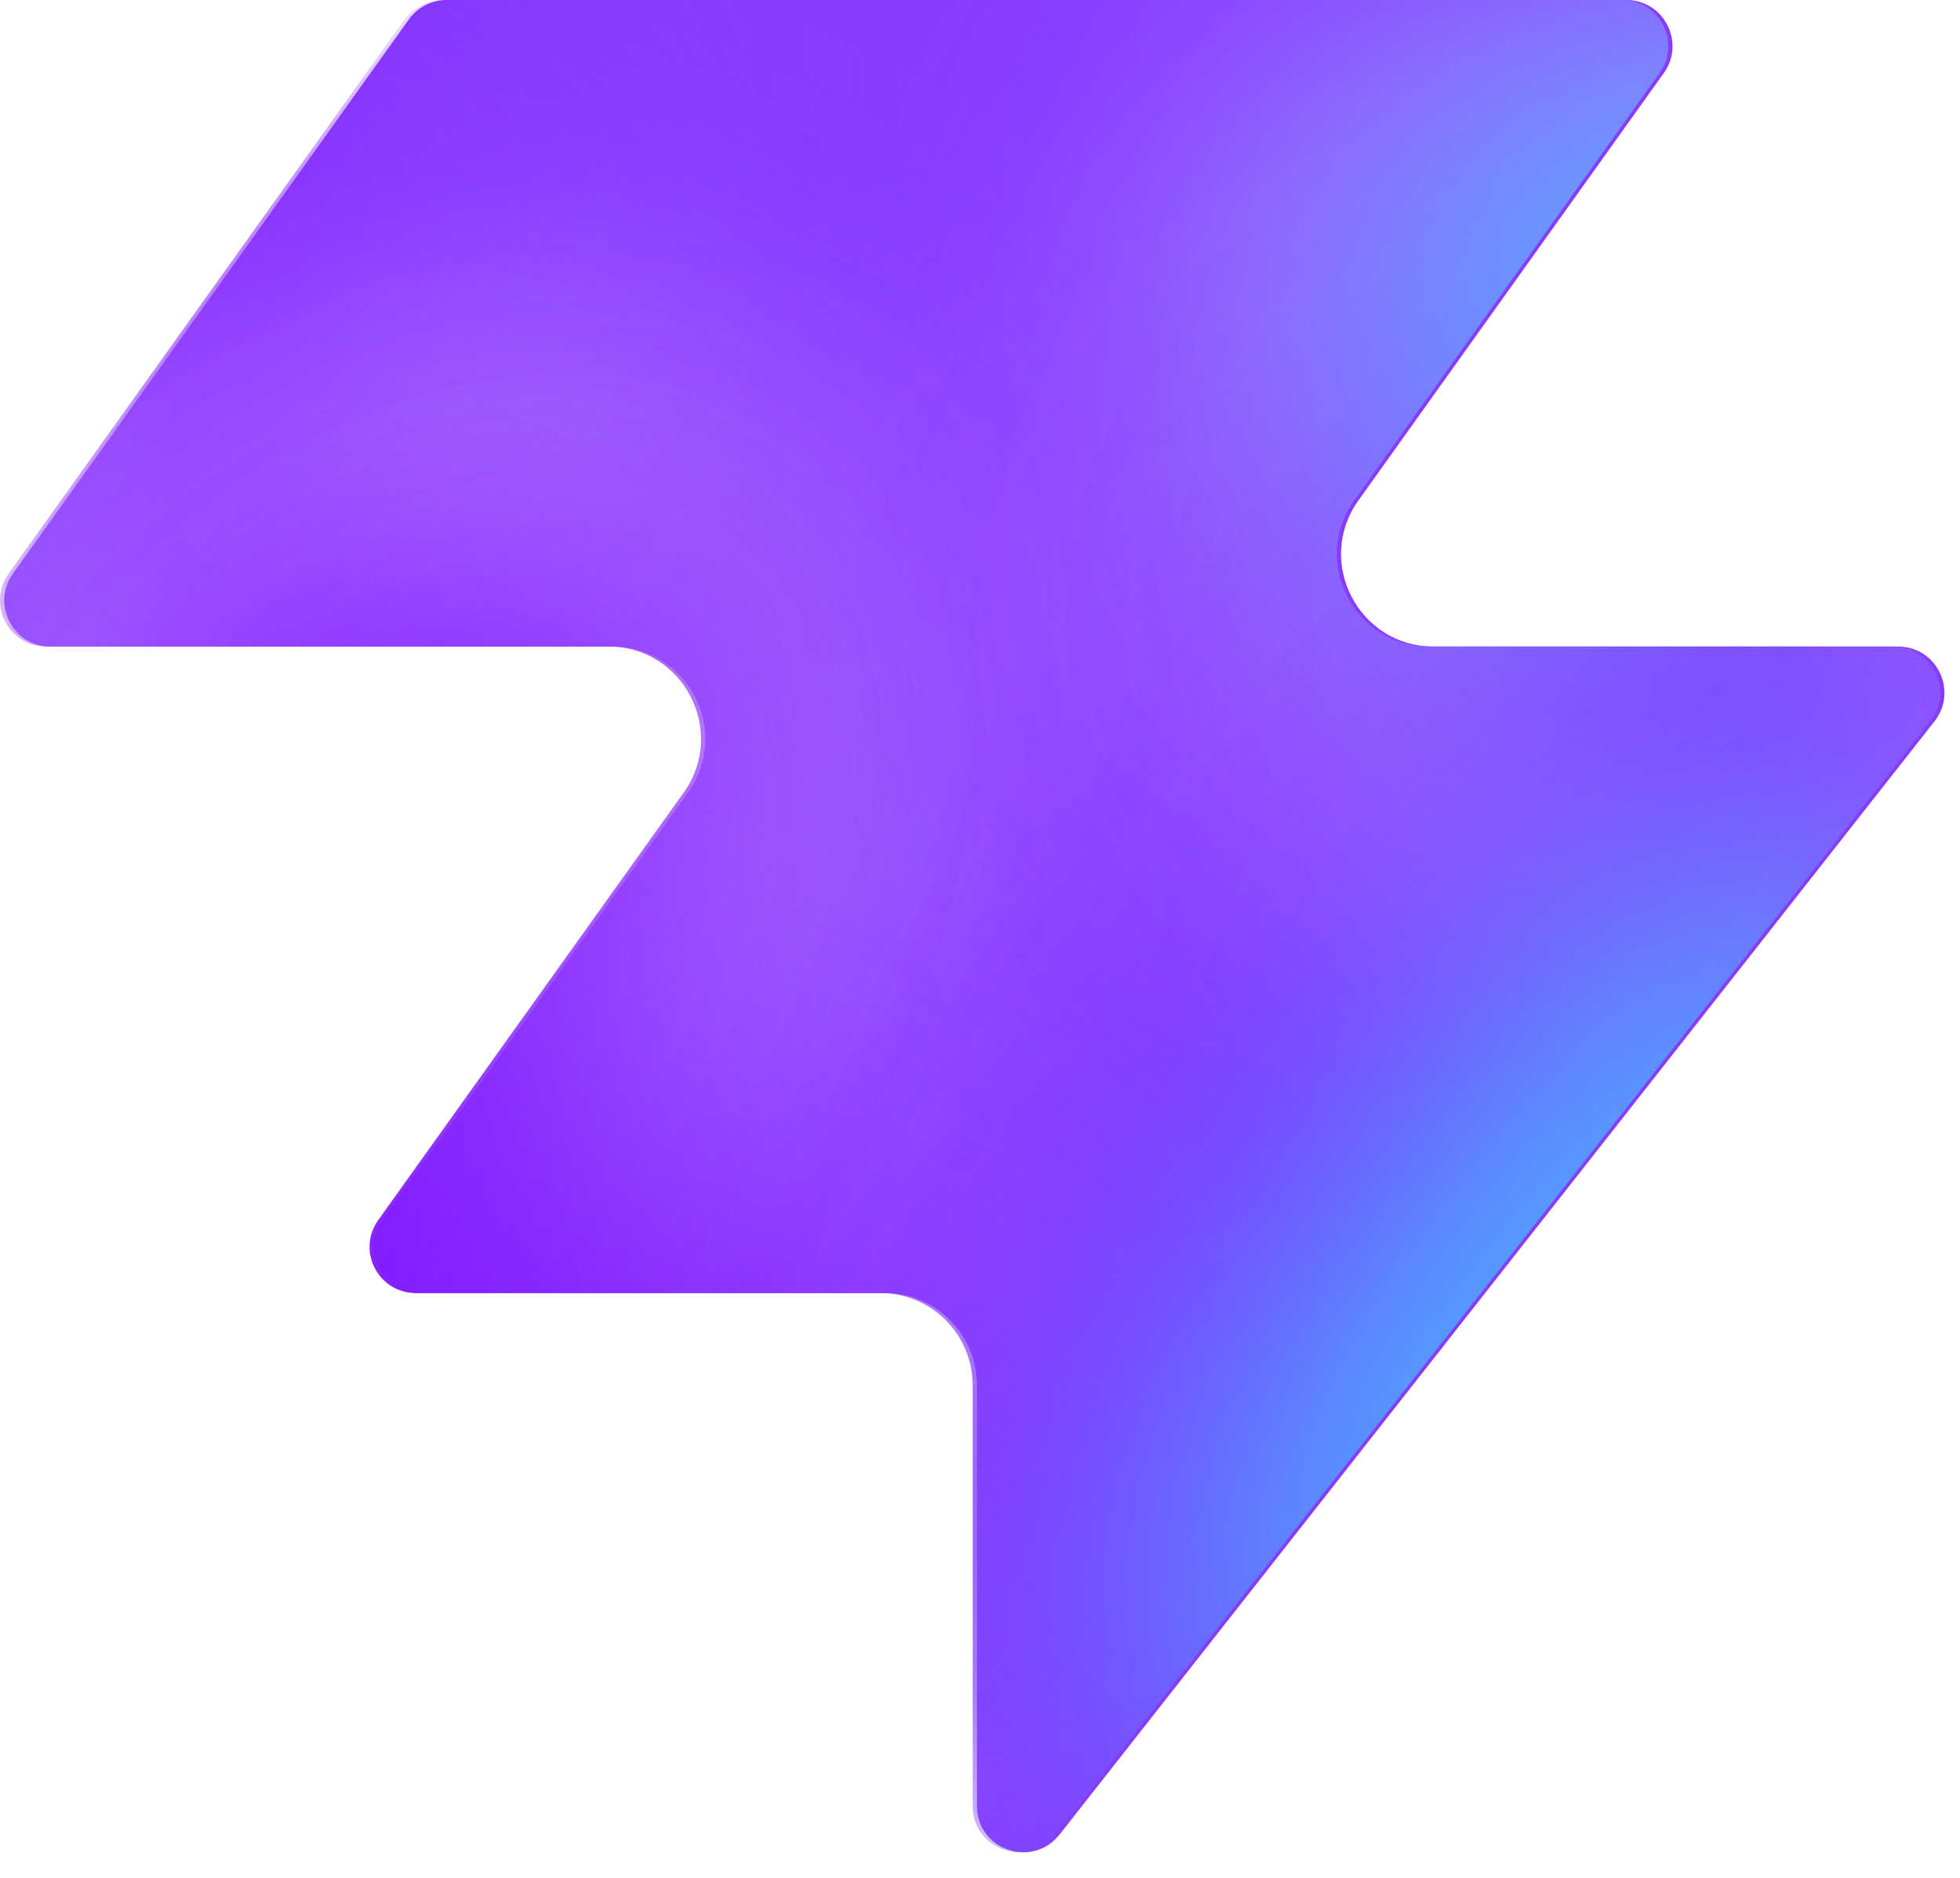
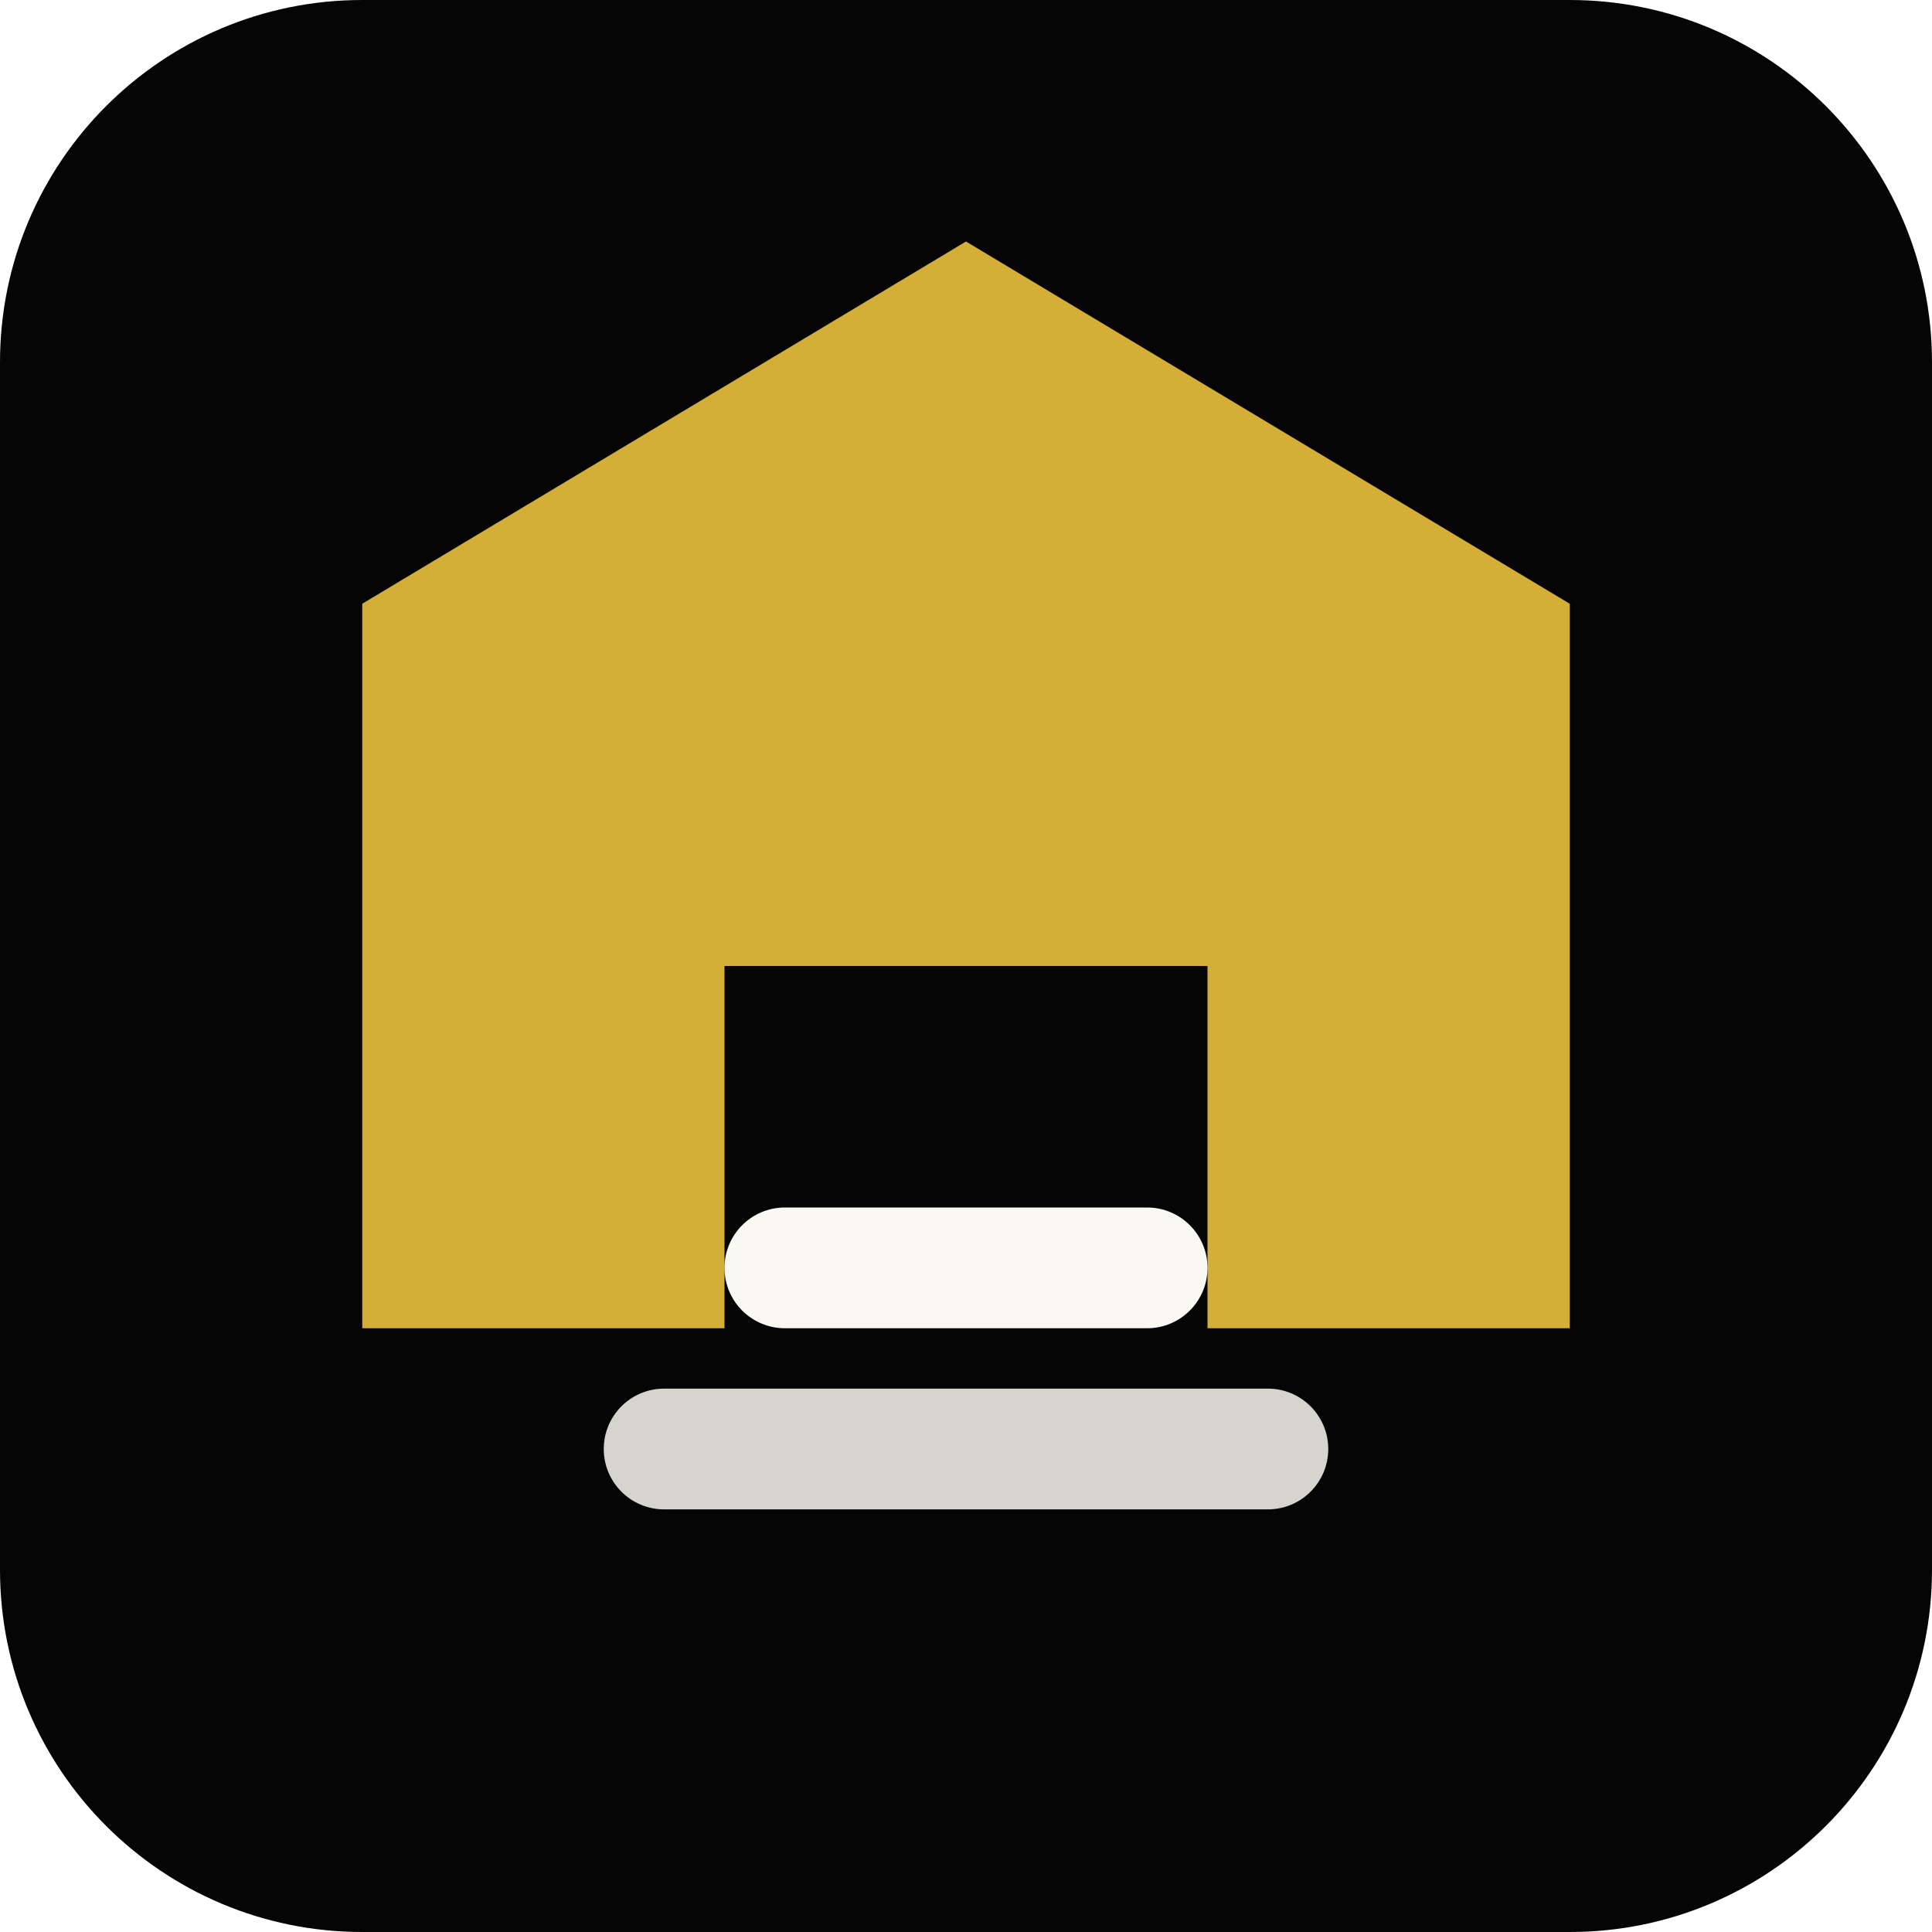
- <svg xmlns="http://www.w3.org/2000/svg" width="48" height="46" fill="none" viewBox="0 0 48 46">
-   <path fill="#863bff" d="M25.946 44.938c-.664.845-2.021.375-2.021-.698V33.937a2.26 2.26 0 0 0-2.262-2.262H10.287c-.92 0-1.456-1.04-.92-1.788l7.48-10.471c1.07-1.497 0-3.578-1.842-3.578H1.237c-.92 0-1.456-1.04-.92-1.788L10.013.474c.214-.297.556-.474.92-.474h28.894c.92 0 1.456 1.04.92 1.788l-7.48 10.471c-1.07 1.498 0 3.579 1.842 3.579h11.377c.943 0 1.473 1.088.89 1.83L25.947 44.94z" style="fill:#863bff;fill:color(display-p3 .525 .23 1);fill-opacity:1" />
-   <mask id="a" width="48" height="46" x="0" y="0" maskUnits="userSpaceOnUse" style="mask-type:alpha">
-     <path fill="#000" d="M25.842 44.938c-.664.844-2.021.375-2.021-.698V33.937a2.26 2.26 0 0 0-2.262-2.262H10.183c-.92 0-1.456-1.04-.92-1.788l7.48-10.471c1.07-1.498 0-3.579-1.842-3.579H1.133c-.92 0-1.456-1.04-.92-1.787L9.91.473c.214-.297.556-.474.92-.474h28.894c.92 0 1.456 1.04.92 1.788l-7.48 10.471c-1.07 1.498 0 3.578 1.842 3.578h11.377c.943 0 1.473 1.088.89 1.832L25.843 44.94z" style="fill:#000;fill-opacity:1" />
-   </mask>
-   <g mask="url(#a)">
-     <g filter="url(#b)">
-       <ellipse cx="5.508" cy="14.704" fill="#ede6ff" rx="5.508" ry="14.704" style="fill:#ede6ff;fill:color(display-p3 .927 .903 1);fill-opacity:1" transform="matrix(.00324 1 1 -.00324 -4.47 31.516)" />
-     </g>
-     <g filter="url(#c)">
-       <ellipse cx="10.399" cy="29.851" fill="#ede6ff" rx="10.399" ry="29.851" style="fill:#ede6ff;fill:color(display-p3 .927 .903 1);fill-opacity:1" transform="matrix(.00324 1 1 -.00324 -39.328 7.883)" />
-     </g>
-     <g filter="url(#d)">
-       <ellipse cx="5.508" cy="30.487" fill="#7e14ff" rx="5.508" ry="30.487" style="fill:#7e14ff;fill:color(display-p3 .492 .077 1);fill-opacity:1" transform="rotate(89.814 -25.913 -14.639)scale(1 -1)" />
-     </g>
-     <g filter="url(#e)">
-       <ellipse cx="5.508" cy="30.599" fill="#7e14ff" rx="5.508" ry="30.599" style="fill:#7e14ff;fill:color(display-p3 .492 .077 1);fill-opacity:1" transform="rotate(89.814 -32.644 -3.334)scale(1 -1)" />
-     </g>
-     <g filter="url(#f)">
-       <ellipse cx="5.508" cy="30.599" fill="#7e14ff" rx="5.508" ry="30.599" style="fill:#7e14ff;fill:color(display-p3 .492 .077 1);fill-opacity:1" transform="matrix(.00324 1 1 -.00324 -34.34 30.47)" />
-     </g>
-     <g filter="url(#g)">
-       <ellipse cx="14.072" cy="22.078" fill="#ede6ff" rx="14.072" ry="22.078" style="fill:#ede6ff;fill:color(display-p3 .927 .903 1);fill-opacity:1" transform="rotate(93.35 24.506 48.493)scale(-1 1)" />
-     </g>
-     <g filter="url(#h)">
-       <ellipse cx="3.47" cy="21.501" fill="#7e14ff" rx="3.47" ry="21.501" style="fill:#7e14ff;fill:color(display-p3 .492 .077 1);fill-opacity:1" transform="rotate(89.009 28.708 47.59)scale(-1 1)" />
-     </g>
-     <g filter="url(#i)">
-       <ellipse cx="3.47" cy="21.501" fill="#7e14ff" rx="3.47" ry="21.501" style="fill:#7e14ff;fill:color(display-p3 .492 .077 1);fill-opacity:1" transform="rotate(89.009 28.708 47.59)scale(-1 1)" />
-     </g>
-     <g filter="url(#j)">
-       <ellipse cx=".387" cy="8.972" fill="#7e14ff" rx="4.407" ry="29.108" style="fill:#7e14ff;fill:color(display-p3 .492 .077 1);fill-opacity:1" transform="rotate(39.51 .387 8.972)" />
-     </g>
-     <g filter="url(#k)">
-       <ellipse cx="47.523" cy="-6.092" fill="#7e14ff" rx="4.407" ry="29.108" style="fill:#7e14ff;fill:color(display-p3 .492 .077 1);fill-opacity:1" transform="rotate(37.892 47.523 -6.092)" />
-     </g>
-     <g filter="url(#l)">
-       <ellipse cx="41.412" cy="6.333" fill="#47bfff" rx="5.971" ry="9.665" style="fill:#47bfff;fill:color(display-p3 .28 .748 1);fill-opacity:1" transform="rotate(37.892 41.412 6.333)" />
-     </g>
-     <g filter="url(#m)">
-       <ellipse cx="-1.879" cy="38.332" fill="#7e14ff" rx="4.407" ry="29.108" style="fill:#7e14ff;fill:color(display-p3 .492 .077 1);fill-opacity:1" transform="rotate(37.892 -1.88 38.332)" />
-     </g>
-     <g filter="url(#n)">
-       <ellipse cx="-1.879" cy="38.332" fill="#7e14ff" rx="4.407" ry="29.108" style="fill:#7e14ff;fill:color(display-p3 .492 .077 1);fill-opacity:1" transform="rotate(37.892 -1.88 38.332)" />
-     </g>
-     <g filter="url(#o)">
-       <ellipse cx="35.651" cy="29.907" fill="#7e14ff" rx="4.407" ry="29.108" style="fill:#7e14ff;fill:color(display-p3 .492 .077 1);fill-opacity:1" transform="rotate(37.892 35.651 29.907)" />
-     </g>
-     <g filter="url(#p)">
-       <ellipse cx="38.418" cy="32.4" fill="#47bfff" rx="5.971" ry="15.297" style="fill:#47bfff;fill:color(display-p3 .28 .748 1);fill-opacity:1" transform="rotate(37.892 38.418 32.4)" />
-     </g>
-   </g>
-   <defs>
-     <filter id="b" width="60.045" height="41.654" x="-19.77" y="16.149" color-interpolation-filters="sRGB" filterUnits="userSpaceOnUse">
-       <feFlood flood-opacity="0" result="BackgroundImageFix" />
-       <feBlend in="SourceGraphic" in2="BackgroundImageFix" result="shape" />
-       <feGaussianBlur result="effect1_foregroundBlur_2002_17158" stdDeviation="7.659" />
-     </filter>
-     <filter id="c" width="90.34" height="51.437" x="-54.613" y="-7.533" color-interpolation-filters="sRGB" filterUnits="userSpaceOnUse">
-       <feFlood flood-opacity="0" result="BackgroundImageFix" />
-       <feBlend in="SourceGraphic" in2="BackgroundImageFix" result="shape" />
-       <feGaussianBlur result="effect1_foregroundBlur_2002_17158" stdDeviation="7.659" />
-     </filter>
-     <filter id="d" width="79.355" height="29.4" x="-49.64" y="2.03" color-interpolation-filters="sRGB" filterUnits="userSpaceOnUse">
-       <feFlood flood-opacity="0" result="BackgroundImageFix" />
-       <feBlend in="SourceGraphic" in2="BackgroundImageFix" result="shape" />
-       <feGaussianBlur result="effect1_foregroundBlur_2002_17158" stdDeviation="4.596" />
-     </filter>
-     <filter id="e" width="79.579" height="29.4" x="-45.045" y="20.029" color-interpolation-filters="sRGB" filterUnits="userSpaceOnUse">
-       <feFlood flood-opacity="0" result="BackgroundImageFix" />
-       <feBlend in="SourceGraphic" in2="BackgroundImageFix" result="shape" />
-       <feGaussianBlur result="effect1_foregroundBlur_2002_17158" stdDeviation="4.596" />
-     </filter>
-     <filter id="f" width="79.579" height="29.4" x="-43.513" y="21.178" color-interpolation-filters="sRGB" filterUnits="userSpaceOnUse">
-       <feFlood flood-opacity="0" result="BackgroundImageFix" />
-       <feBlend in="SourceGraphic" in2="BackgroundImageFix" result="shape" />
-       <feGaussianBlur result="effect1_foregroundBlur_2002_17158" stdDeviation="4.596" />
-     </filter>
-     <filter id="g" width="74.749" height="58.852" x="15.756" y="-17.901" color-interpolation-filters="sRGB" filterUnits="userSpaceOnUse">
-       <feFlood flood-opacity="0" result="BackgroundImageFix" />
-       <feBlend in="SourceGraphic" in2="BackgroundImageFix" result="shape" />
-       <feGaussianBlur result="effect1_foregroundBlur_2002_17158" stdDeviation="7.659" />
-     </filter>
-     <filter id="h" width="61.377" height="25.362" x="23.548" y="2.284" color-interpolation-filters="sRGB" filterUnits="userSpaceOnUse">
-       <feFlood flood-opacity="0" result="BackgroundImageFix" />
-       <feBlend in="SourceGraphic" in2="BackgroundImageFix" result="shape" />
-       <feGaussianBlur result="effect1_foregroundBlur_2002_17158" stdDeviation="4.596" />
-     </filter>
-     <filter id="i" width="61.377" height="25.362" x="23.548" y="2.284" color-interpolation-filters="sRGB" filterUnits="userSpaceOnUse">
-       <feFlood flood-opacity="0" result="BackgroundImageFix" />
-       <feBlend in="SourceGraphic" in2="BackgroundImageFix" result="shape" />
-       <feGaussianBlur result="effect1_foregroundBlur_2002_17158" stdDeviation="4.596" />
-     </filter>
-     <filter id="j" width="56.045" height="63.649" x="-27.636" y="-22.853" color-interpolation-filters="sRGB" filterUnits="userSpaceOnUse">
-       <feFlood flood-opacity="0" result="BackgroundImageFix" />
-       <feBlend in="SourceGraphic" in2="BackgroundImageFix" result="shape" />
-       <feGaussianBlur result="effect1_foregroundBlur_2002_17158" stdDeviation="4.596" />
-     </filter>
-     <filter id="k" width="54.814" height="64.646" x="20.116" y="-38.415" color-interpolation-filters="sRGB" filterUnits="userSpaceOnUse">
-       <feFlood flood-opacity="0" result="BackgroundImageFix" />
-       <feBlend in="SourceGraphic" in2="BackgroundImageFix" result="shape" />
-       <feGaussianBlur result="effect1_foregroundBlur_2002_17158" stdDeviation="4.596" />
-     </filter>
-     <filter id="l" width="33.541" height="35.313" x="24.641" y="-11.323" color-interpolation-filters="sRGB" filterUnits="userSpaceOnUse">
-       <feFlood flood-opacity="0" result="BackgroundImageFix" />
-       <feBlend in="SourceGraphic" in2="BackgroundImageFix" result="shape" />
-       <feGaussianBlur result="effect1_foregroundBlur_2002_17158" stdDeviation="4.596" />
-     </filter>
-     <filter id="m" width="54.814" height="64.646" x="-29.286" y="6.009" color-interpolation-filters="sRGB" filterUnits="userSpaceOnUse">
-       <feFlood flood-opacity="0" result="BackgroundImageFix" />
-       <feBlend in="SourceGraphic" in2="BackgroundImageFix" result="shape" />
-       <feGaussianBlur result="effect1_foregroundBlur_2002_17158" stdDeviation="4.596" />
-     </filter>
-     <filter id="n" width="54.814" height="64.646" x="-29.286" y="6.009" color-interpolation-filters="sRGB" filterUnits="userSpaceOnUse">
-       <feFlood flood-opacity="0" result="BackgroundImageFix" />
-       <feBlend in="SourceGraphic" in2="BackgroundImageFix" result="shape" />
-       <feGaussianBlur result="effect1_foregroundBlur_2002_17158" stdDeviation="4.596" />
-     </filter>
-     <filter id="o" width="54.814" height="64.646" x="8.244" y="-2.416" color-interpolation-filters="sRGB" filterUnits="userSpaceOnUse">
-       <feFlood flood-opacity="0" result="BackgroundImageFix" />
-       <feBlend in="SourceGraphic" in2="BackgroundImageFix" result="shape" />
-       <feGaussianBlur result="effect1_foregroundBlur_2002_17158" stdDeviation="4.596" />
-     </filter>
-     <filter id="p" width="39.409" height="43.623" x="18.713" y="10.588" color-interpolation-filters="sRGB" filterUnits="userSpaceOnUse">
-       <feFlood flood-opacity="0" result="BackgroundImageFix" />
-       <feBlend in="SourceGraphic" in2="BackgroundImageFix" result="shape" />
-       <feGaussianBlur result="effect1_foregroundBlur_2002_17158" stdDeviation="4.596" />
-     </filter>
-   </defs>
+ <svg xmlns="http://www.w3.org/2000/svg" viewBox="0 0 32 32" fill="none">
+   <rect width="32" height="32" rx="6" fill="#050505" />
+   <path fill="#d4af37" d="M16 4 6 10v12h6v-6h8v6h6V10L16 4Z" />
+   <rect x="12" y="20" width="8" height="2" rx="1" fill="#faf8f2" />
+   <rect x="10" y="23" width="12" height="2" rx="1" fill="#faf8f2" opacity="0.85" />
</svg>
